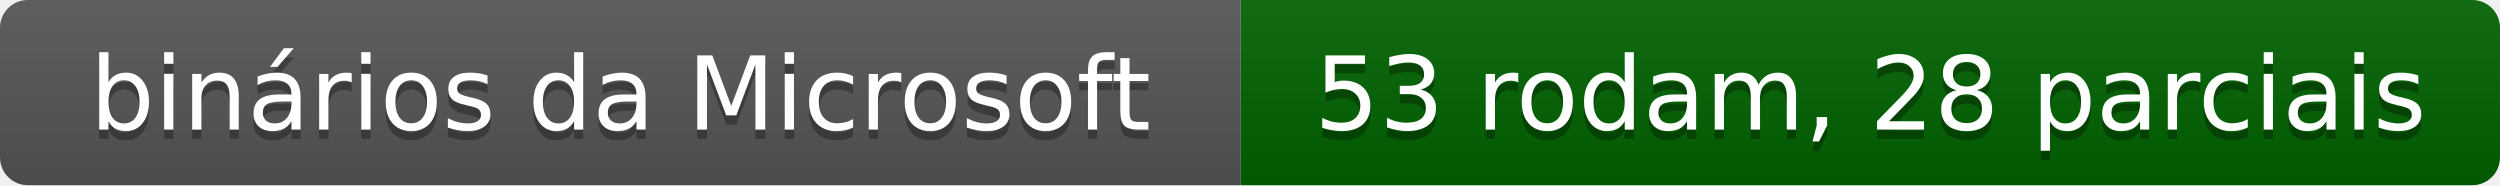
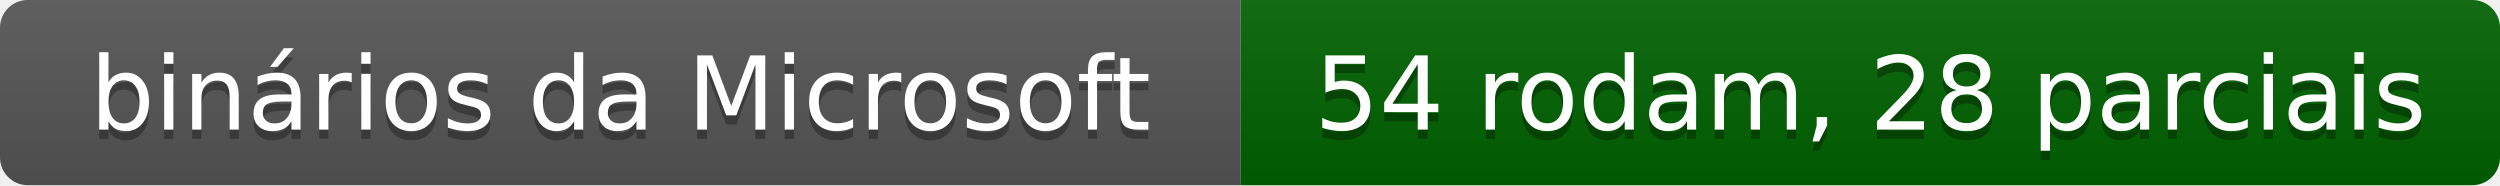
- <svg xmlns="http://www.w3.org/2000/svg" width="270" height="20" viewBox="0 0 270 20" role="img" aria-label="Binários da Microsoft que o OpenNT carrega: 53 rodam, 28 parciais e 2 ainda não rodam, de 83">
+ <svg xmlns="http://www.w3.org/2000/svg" width="270" height="20" viewBox="0 0 270 20" role="img" aria-label="Binários da Microsoft que o OpenNT carrega: 54 rodam, 28 parciais e 1 ainda não rodam, de 83">
  <linearGradient id="selo-o-que-roda-g" x2="0" y2="100%">
    <stop offset="0" stop-color="#bbb" stop-opacity=".1" />
    <stop offset="1" stop-opacity=".1" />
  </linearGradient>
  <clipPath id="selo-o-que-roda-r">
    <rect width="270" height="20" rx="3" />
  </clipPath>
  <g clip-path="url(#selo-o-que-roda-r)">
    <rect x="0" width="134" height="20" fill="#555" />
    <rect x="134" width="136" height="20" fill="#006300" />
    <rect width="270" height="20" fill="url(#selo-o-que-roda-g)" />
    <g fill="#fff" text-anchor="middle" font-family="Verdana,Geneva,DejaVu Sans,sans-serif" font-size="11">
      <text x="67" y="15" fill="#010101" fill-opacity=".3" textLength="122" lengthAdjust="spacingAndGlyphs">binários da Microsoft</text>
      <text x="67" y="14" textLength="122" lengthAdjust="spacingAndGlyphs">binários da Microsoft</text>
-       <text x="202" y="15" fill="#010101" fill-opacity=".3" textLength="124" lengthAdjust="spacingAndGlyphs">53 rodam, 28 parciais</text>
-       <text x="202" y="14" textLength="124" lengthAdjust="spacingAndGlyphs">53 rodam, 28 parciais</text>
+       <text x="202" y="15" fill="#010101" fill-opacity=".3" textLength="124" lengthAdjust="spacingAndGlyphs">54 rodam, 28 parciais</text>
+       <text x="202" y="14" textLength="124" lengthAdjust="spacingAndGlyphs">54 rodam, 28 parciais</text>
    </g>
  </g>
</svg>
